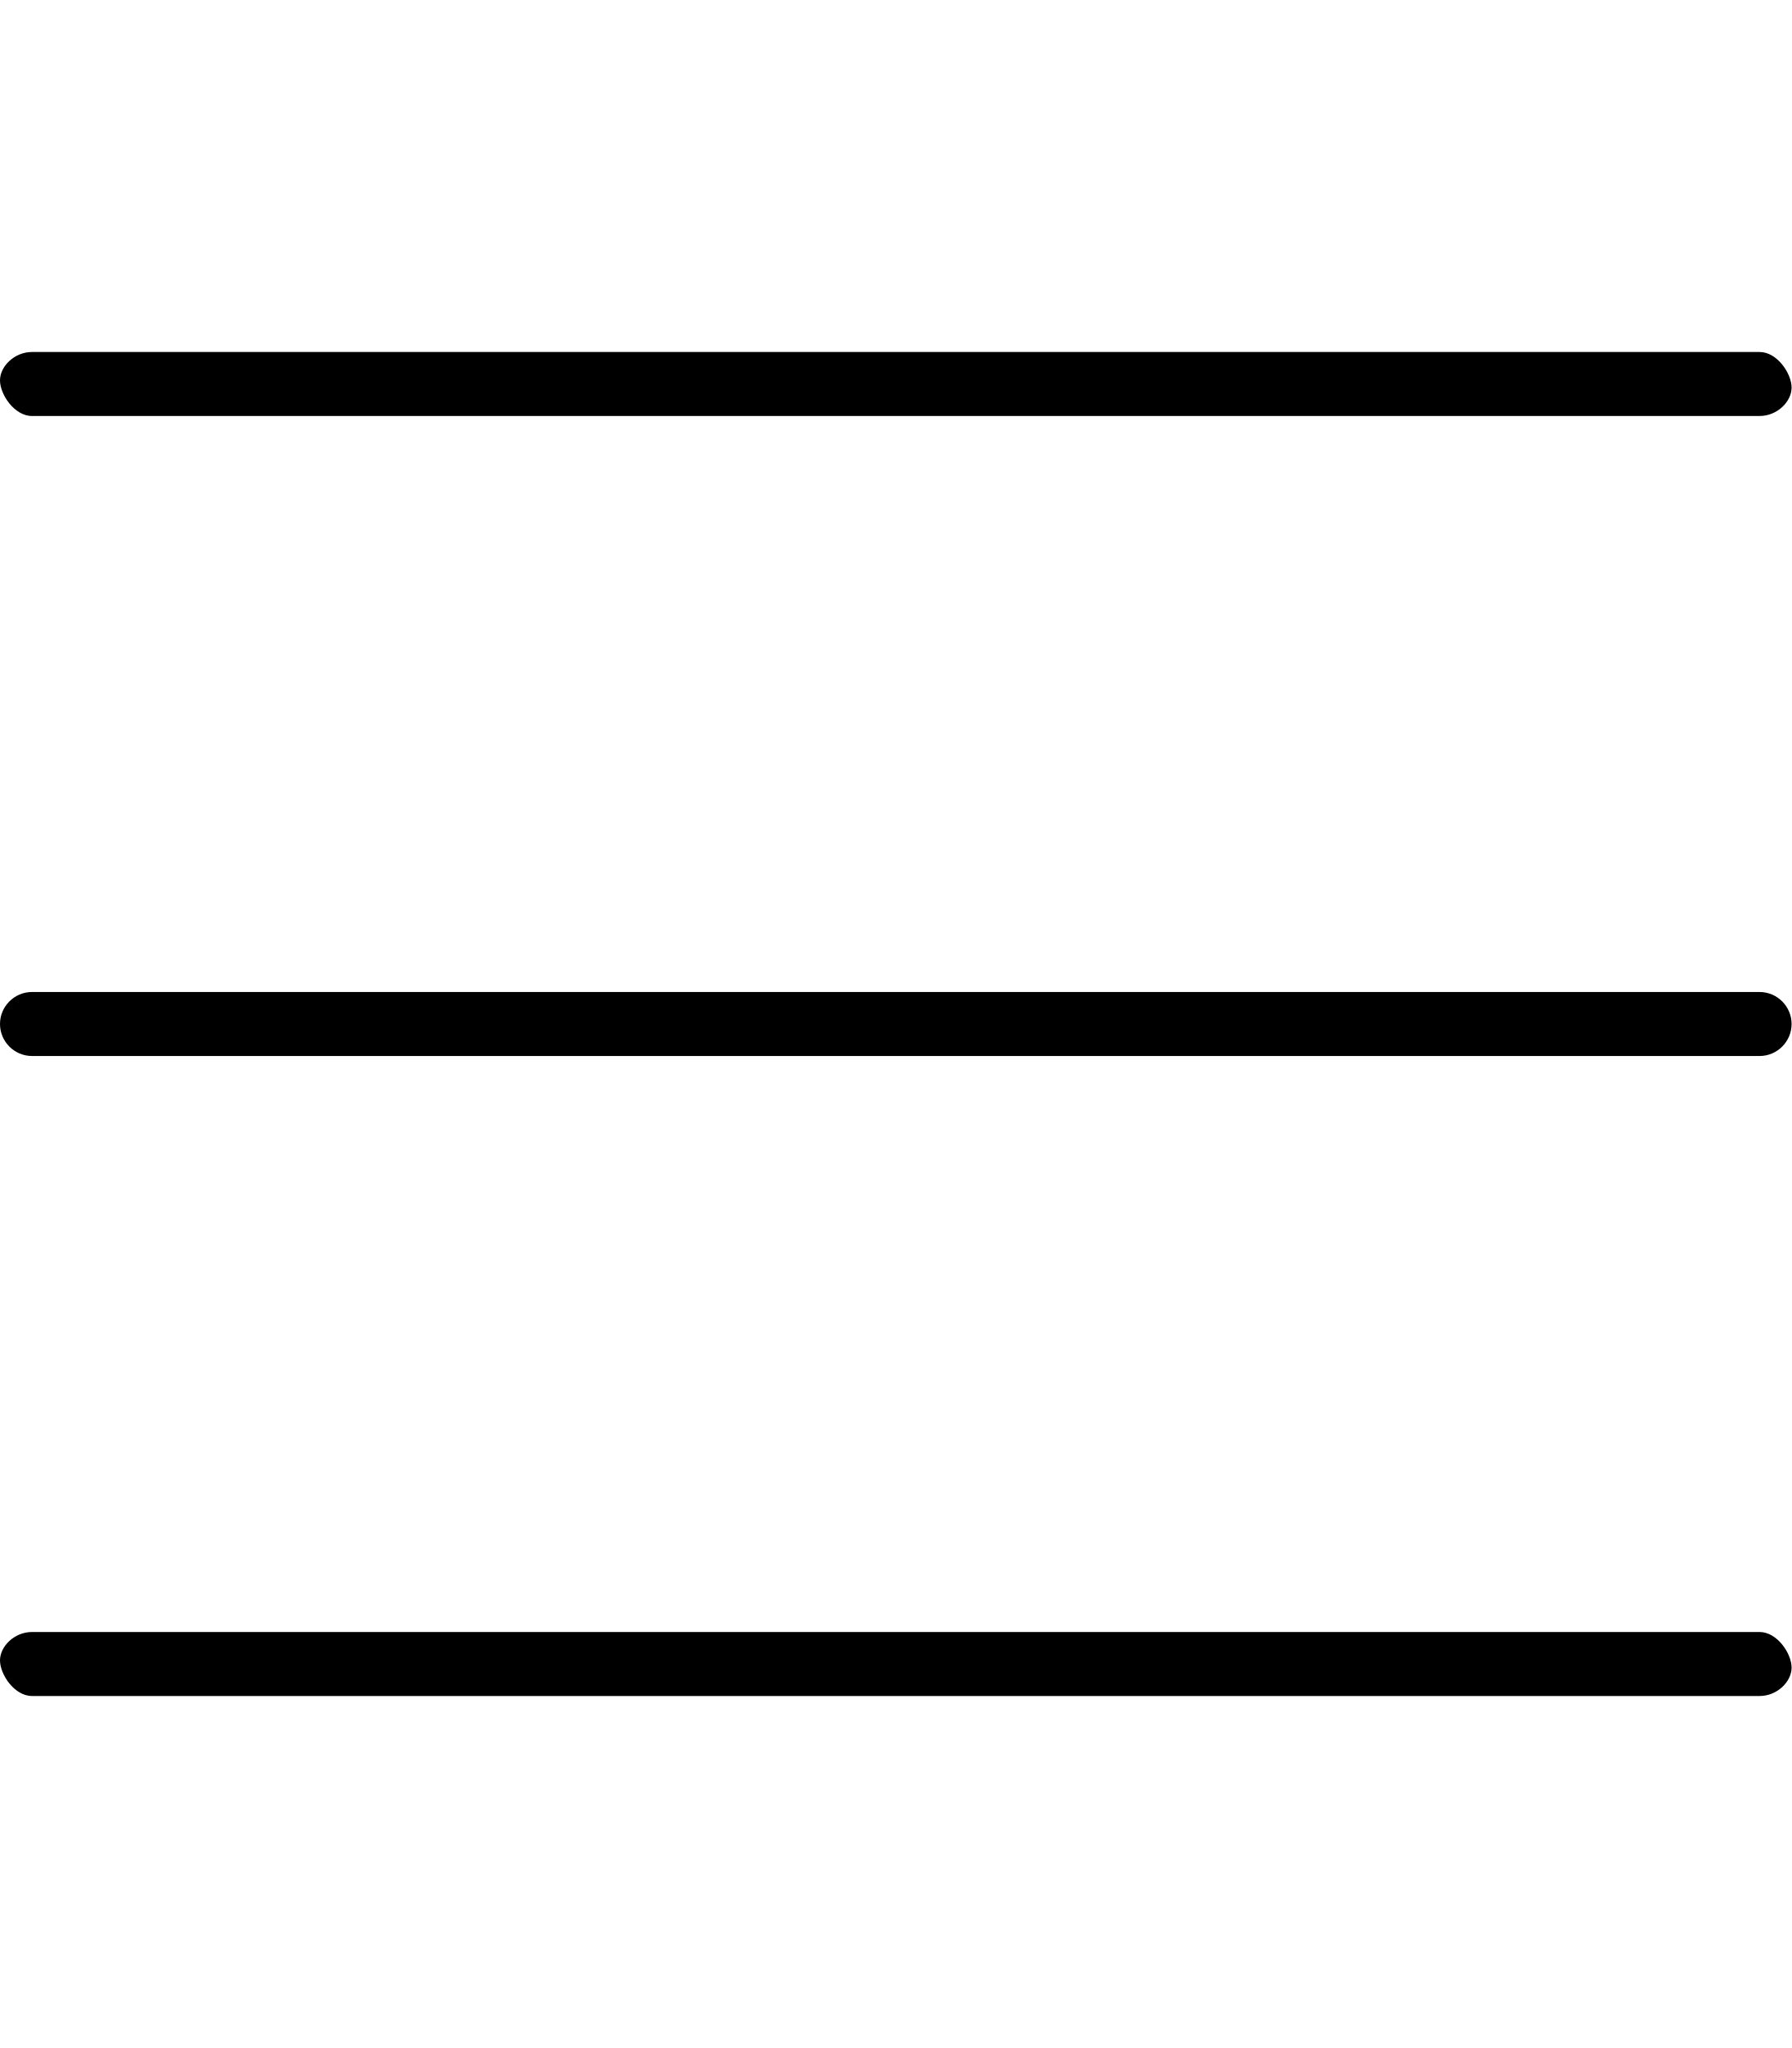
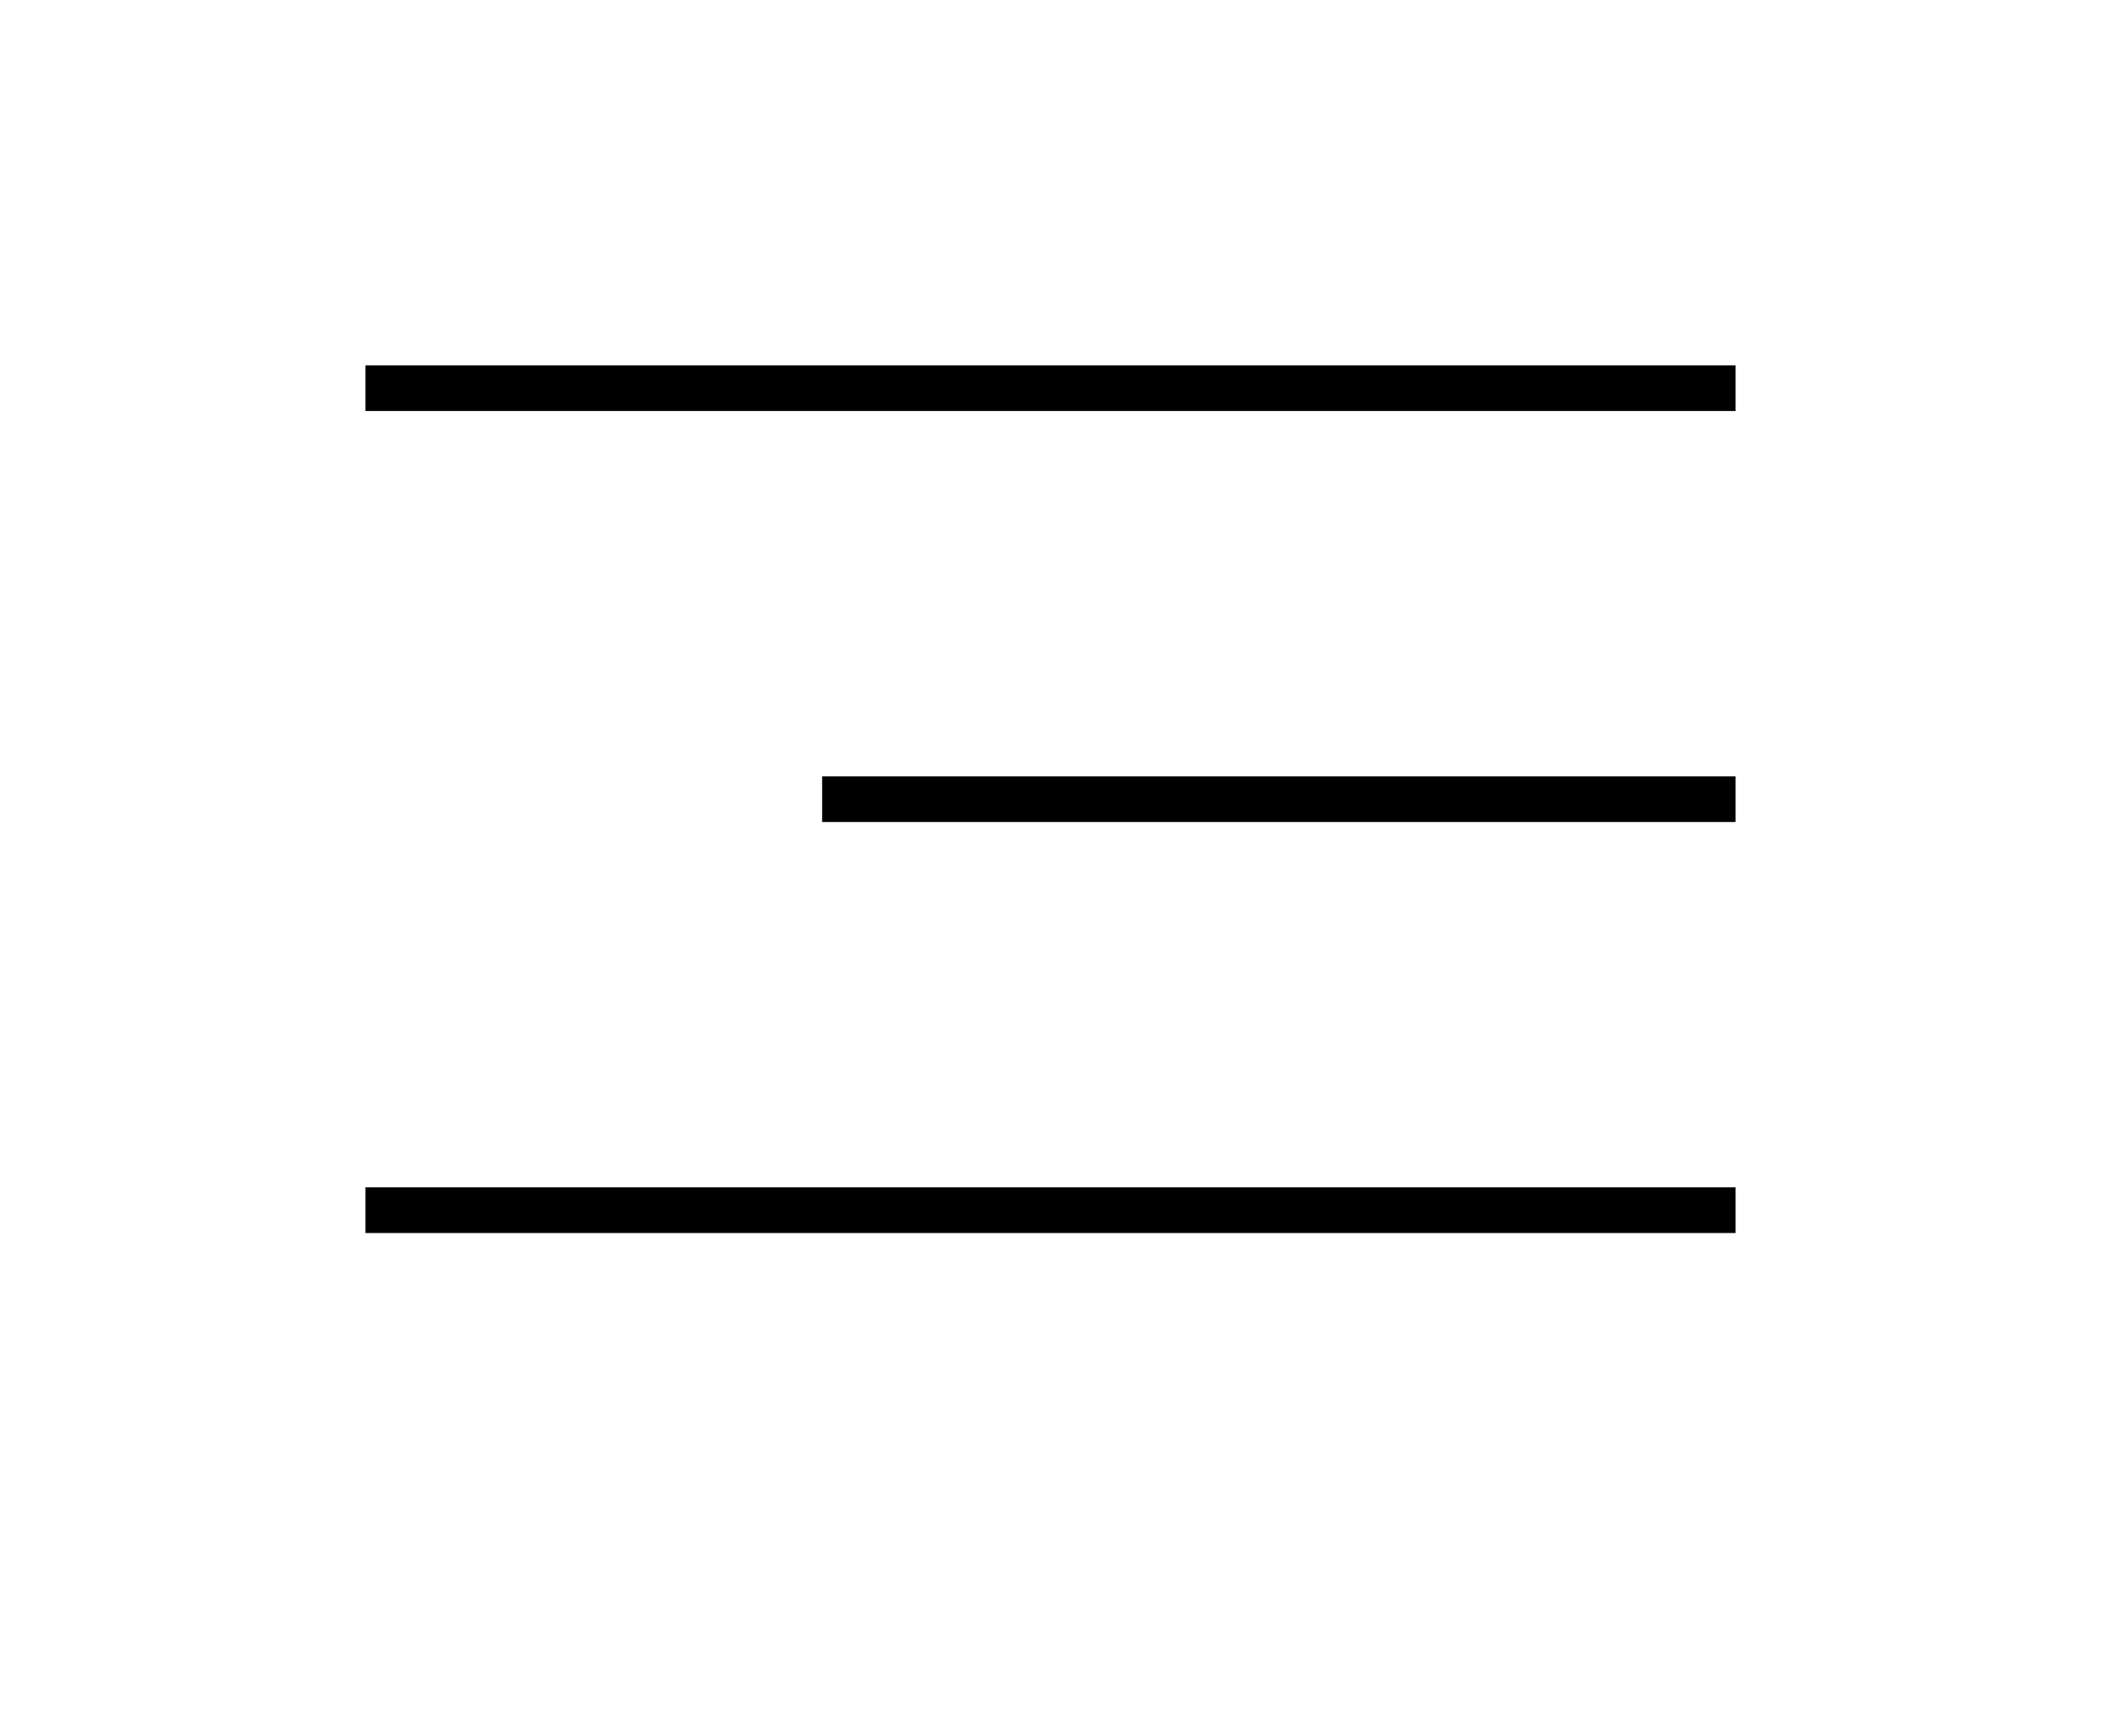
- <svg xmlns="http://www.w3.org/2000/svg" class="fa-icon fa-mobile-menu-open" aria-hidden="true" focusable="false" data-prefix="fa-thin" data-icon="bars" role="img" viewBox="0 0 448 512" data-fa-i2svg="">
-   <path fill="currentColor" d="M8 104h432c4.406 0 8-3.594 8-7.1S444.4 88 440 88H8C3.594 88 0 91.59 0 95.1S3.594 104 8 104zM440 248H8C3.594 248 0 251.6 0 256s3.594 8 8 8h432C444.4 264 448 260.4 448 256S444.4 248 440 248zM440 408H8C3.594 408 0 411.6 0 415.1S3.594 424 8 424h432c4.406 0 8-3.594 8-7.1S444.4 408 440 408z">
-   </path>
+ <svg xmlns="http://www.w3.org/2000/svg" width="46" height="38" viewBox="0 0 46 38" fill="none">
+   <rect x="8" y="8" width="30" height="1" fill="currentColor" />
+   <rect x="18" y="17" width="20" height="1" fill="currentColor" />
+   <rect x="8" y="26" width="30" height="1" fill="currentColor" />
</svg>
